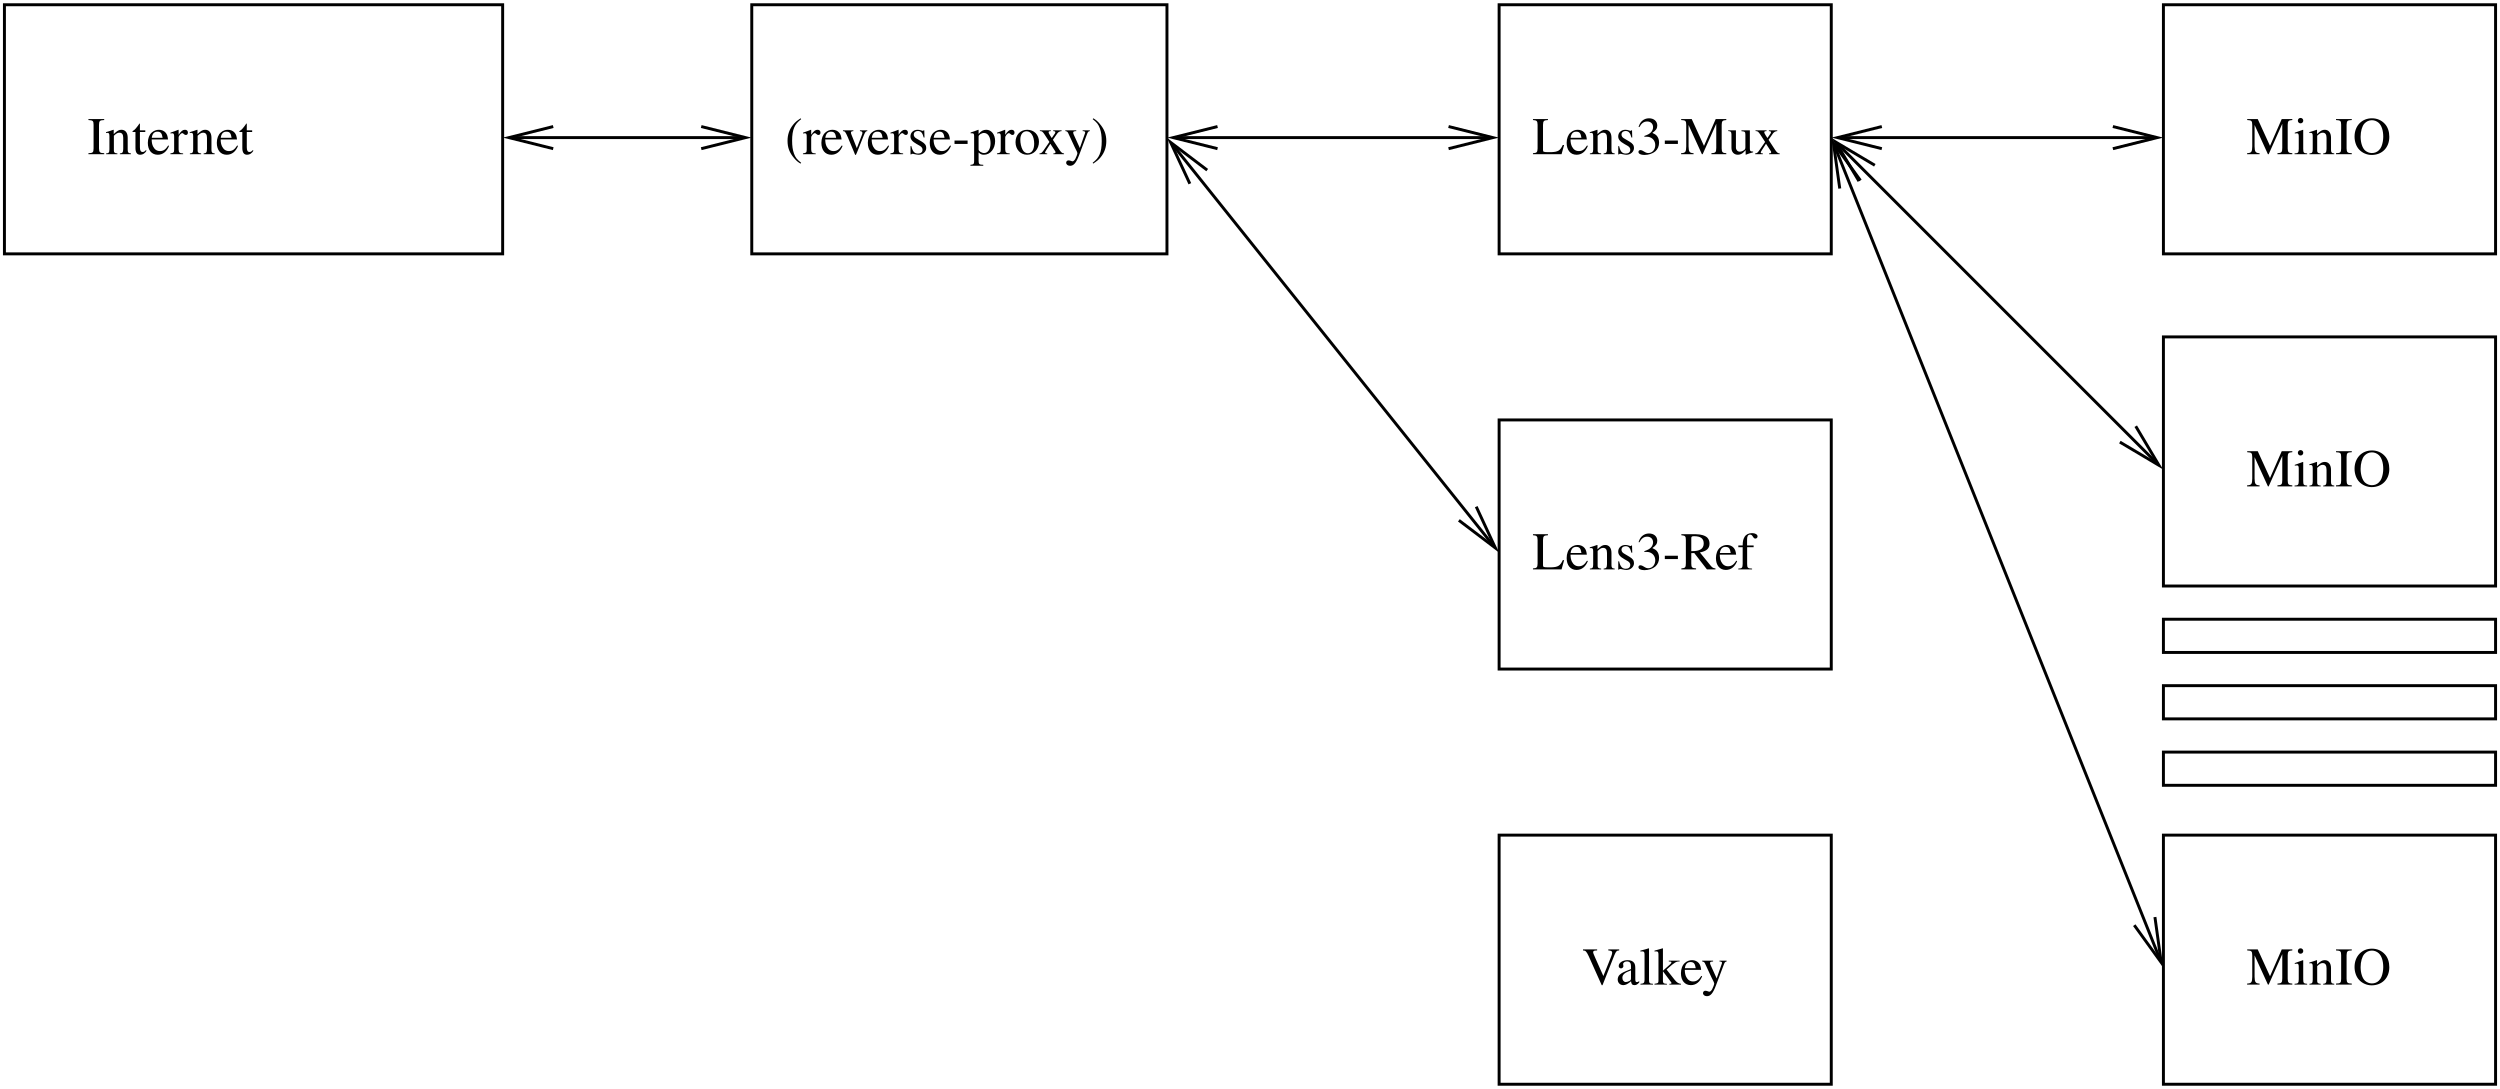
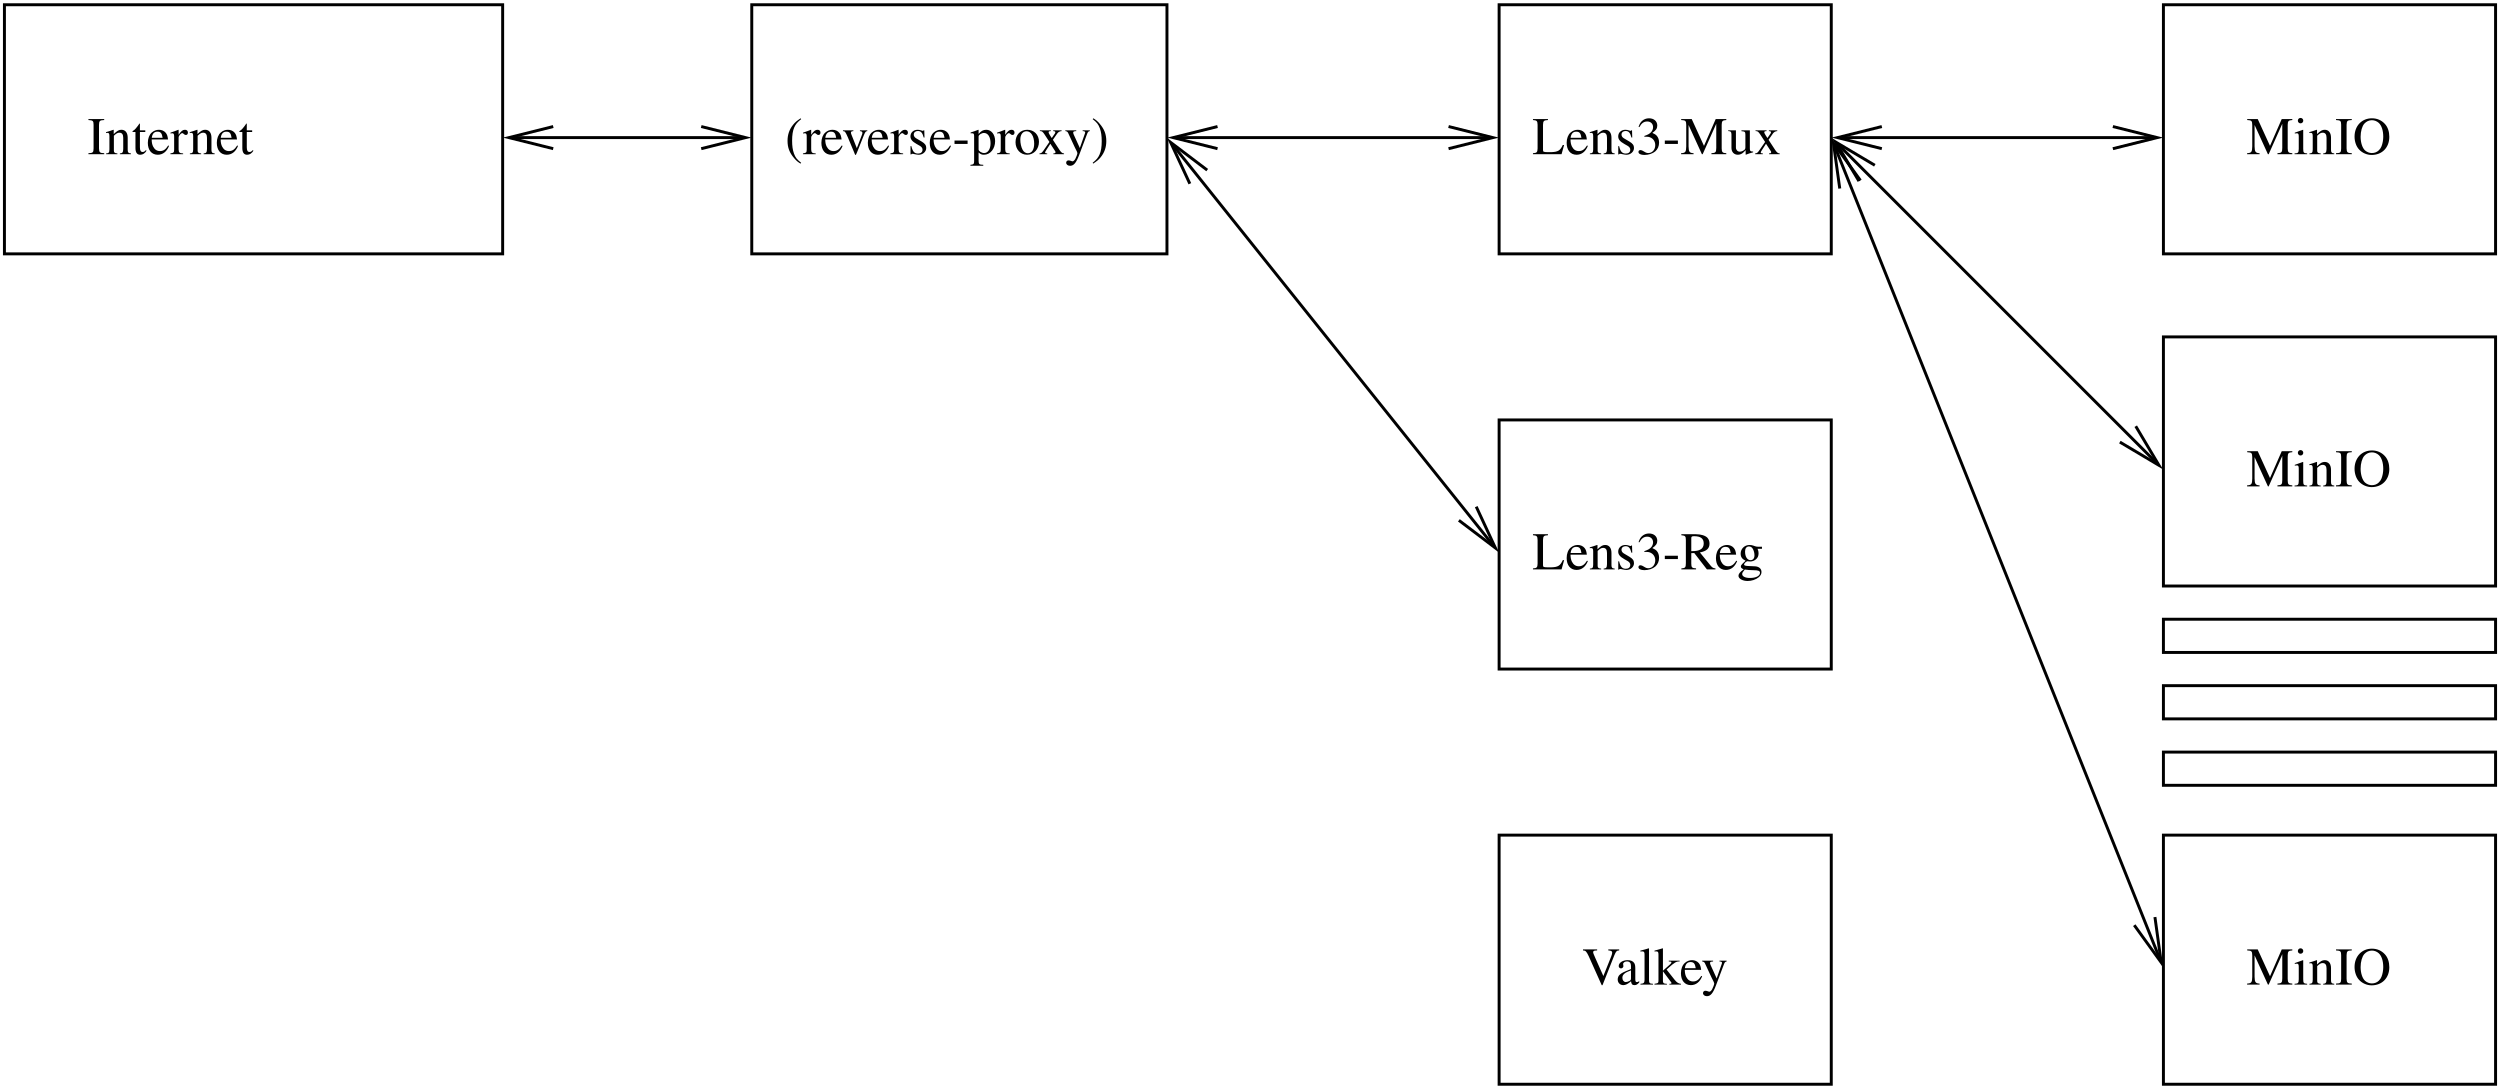
<svg xmlns="http://www.w3.org/2000/svg" width="427pt" height="186pt" viewBox="213 213 6774 2949">
  <g fill="none">
    <rect x="225" y="225" width="1350" height="675" stroke="#000000" stroke-width="8px" />
    <defs>
      <clipPath id="cp0">
        <path clip-rule="evenodd" d="M 213,213 H 6987 V 3162 H 213 z   M 4138,555 4258,585 4138,615 4282,592 4282,578z   M 3512,615 3392,585 3512,555 3368,578 3368,592z" />
      </clipPath>
    </defs>
    <polyline points=" 3375,585 4275,585" clip-path="url(#cp0)" stroke="#000000" stroke-width="8px" />
    <polyline points=" 4138,555 4258,585 4138,615" stroke="#000000" stroke-width="8px" stroke-miterlimit="8" />
    <polyline points=" 3512,615 3392,585 3512,555" stroke="#000000" stroke-width="8px" stroke-miterlimit="8" />
    <defs>
      <clipPath id="cp1">
        <path clip-rule="evenodd" d="M 213,213 H 6987 V 3162 H 213 z   M 2113,555 2233,585 2113,615 2257,592 2257,578z   M 1712,615 1592,585 1712,555 1568,578 1568,592z" />
      </clipPath>
    </defs>
    <polyline points=" 1575,585 2250,585" clip-path="url(#cp1)" stroke="#000000" stroke-width="8px" />
    <polyline points=" 2113,555 2233,585 2113,615" stroke="#000000" stroke-width="8px" stroke-miterlimit="8" />
    <polyline points=" 1712,615 1592,585 1712,555" stroke="#000000" stroke-width="8px" stroke-miterlimit="8" />
    <defs>
      <clipPath id="cp2">
        <path clip-rule="evenodd" d="M 213,213 H 6987 V 3162 H 213 z   M 5938,555 6058,585 5938,615 6082,592 6082,578z   M 5312,615 5192,585 5312,555 5168,578 5168,592z" />
      </clipPath>
    </defs>
    <polyline points=" 5175,585 6075,585" clip-path="url(#cp2)" stroke="#000000" stroke-width="8px" />
    <polyline points=" 5938,555 6058,585 5938,615" stroke="#000000" stroke-width="8px" stroke-miterlimit="8" />
    <polyline points=" 5312,615 5192,585 5312,555" stroke="#000000" stroke-width="8px" stroke-miterlimit="8" />
    <defs>
      <clipPath id="cp3">
        <path clip-rule="evenodd" d="M 213,213 H 6987 V 3162 H 213 z   M 4213,1585 4265,1697 4166,1622 4274,1719 4284,1711z   M 3437,710 3385,598 3484,673 3376,576 3366,584z" />
      </clipPath>
    </defs>
    <polyline points=" 3375,585 4275,1710" clip-path="url(#cp3)" stroke="#000000" stroke-width="8px" />
    <polyline points=" 4213,1585 4265,1697 4166,1622" stroke="#000000" stroke-width="8px" stroke-miterlimit="8" />
    <polyline points=" 3437,710 3385,598 3484,673" stroke="#000000" stroke-width="8px" stroke-miterlimit="8" />
    <rect x="4275" y="1350" width="900" height="675" stroke="#000000" stroke-width="8px" />
    <rect x="4275" y="225" width="900" height="675" stroke="#000000" stroke-width="8px" />
    <rect x="4275" y="2475" width="900" height="675" stroke="#000000" stroke-width="8px" />
    <rect x="2250" y="225" width="1125" height="675" stroke="#000000" stroke-width="8px" />
    <defs>
      <clipPath id="cp4">
        <path clip-rule="evenodd" d="M 213,213 H 6987 V 3162 H 213 z   M 6000,1367 6063,1473 5957,1410 6075,1495 6085,1485z   M 5250,703 5187,597 5293,660 5175,575 5165,585z" />
      </clipPath>
    </defs>
    <polyline points=" 5175,585 6075,1485" clip-path="url(#cp4)" stroke="#000000" stroke-width="8px" />
    <polyline points=" 6000,1367 6063,1473 5957,1410" stroke="#000000" stroke-width="8px" stroke-miterlimit="8" />
    <polyline points=" 5250,703 5187,597 5293,660" stroke="#000000" stroke-width="8px" stroke-miterlimit="8" />
    <defs>
      <clipPath id="cp5">
        <path clip-rule="evenodd" d="M 213,213 H 6987 V 3162 H 213 z   M 6052,2697 6069,2820 5996,2719 6071,2844 6084,2839z   M 5198,723 5181,600 5254,701 5179,576 5166,581z" />
      </clipPath>
    </defs>
    <polyline points=" 5175,585 6075,2835" clip-path="url(#cp5)" stroke="#000000" stroke-width="8px" />
    <polyline points=" 6052,2697 6069,2820 5996,2719" stroke="#000000" stroke-width="8px" stroke-miterlimit="8" />
    <polyline points=" 5198,723 5181,600 5254,701" stroke="#000000" stroke-width="8px" stroke-miterlimit="8" />
    <rect x="6075" y="225" width="900" height="675" stroke="#000000" stroke-width="8px" />
    <rect x="6075" y="1125" width="900" height="675" stroke="#000000" stroke-width="8px" />
    <rect x="6075" y="2475" width="900" height="675" stroke="#000000" stroke-width="8px" />
    <rect x="6075" y="1890" width="900" height="90" stroke="#000000" stroke-width="8px" />
    <rect x="6075" y="2070" width="900" height="90" stroke="#000000" stroke-width="8px" />
    <rect x="6075" y="2250" width="900" height="90" stroke="#000000" stroke-width="8px" />
    <text xml:space="preserve" x="4500" y="2880" fill="#000000" font-family="Times" font-style="normal" font-weight="normal" font-size="144" text-anchor="start">Valkey</text>
    <text xml:space="preserve" x="2340" y="630" fill="#000000" font-family="Times" font-style="normal" font-weight="normal" font-size="144" text-anchor="start">(reverse-proxy)</text>
    <text xml:space="preserve" x="6300" y="630" fill="#000000" font-family="Times" font-style="normal" font-weight="normal" font-size="144" text-anchor="start">MinIO</text>
    <text xml:space="preserve" x="6300" y="1530" fill="#000000" font-family="Times" font-style="normal" font-weight="normal" font-size="144" text-anchor="start">MinIO</text>
    <text xml:space="preserve" x="6300" y="2880" fill="#000000" font-family="Times" font-style="normal" font-weight="normal" font-size="144" text-anchor="start">MinIO</text>
    <text xml:space="preserve" x="450" y="630" fill="#000000" font-family="Times" font-style="normal" font-weight="normal" font-size="144" text-anchor="start">Internet</text>
    <text xml:space="preserve" x="4365" y="630" fill="#000000" font-family="Times" font-style="normal" font-weight="normal" font-size="144" text-anchor="start">Lens3-Mux</text>
-     <text xml:space="preserve" x="4365" y="1755" fill="#000000" font-family="Times" font-style="normal" font-weight="normal" font-size="144" text-anchor="start">Lens3-Ref</text>
+     <text xml:space="preserve" x="4365" y="1755" fill="#000000" font-family="Times" font-style="normal" font-weight="normal" font-size="144" text-anchor="start">Lens3-Reg</text>
  </g>
</svg>
